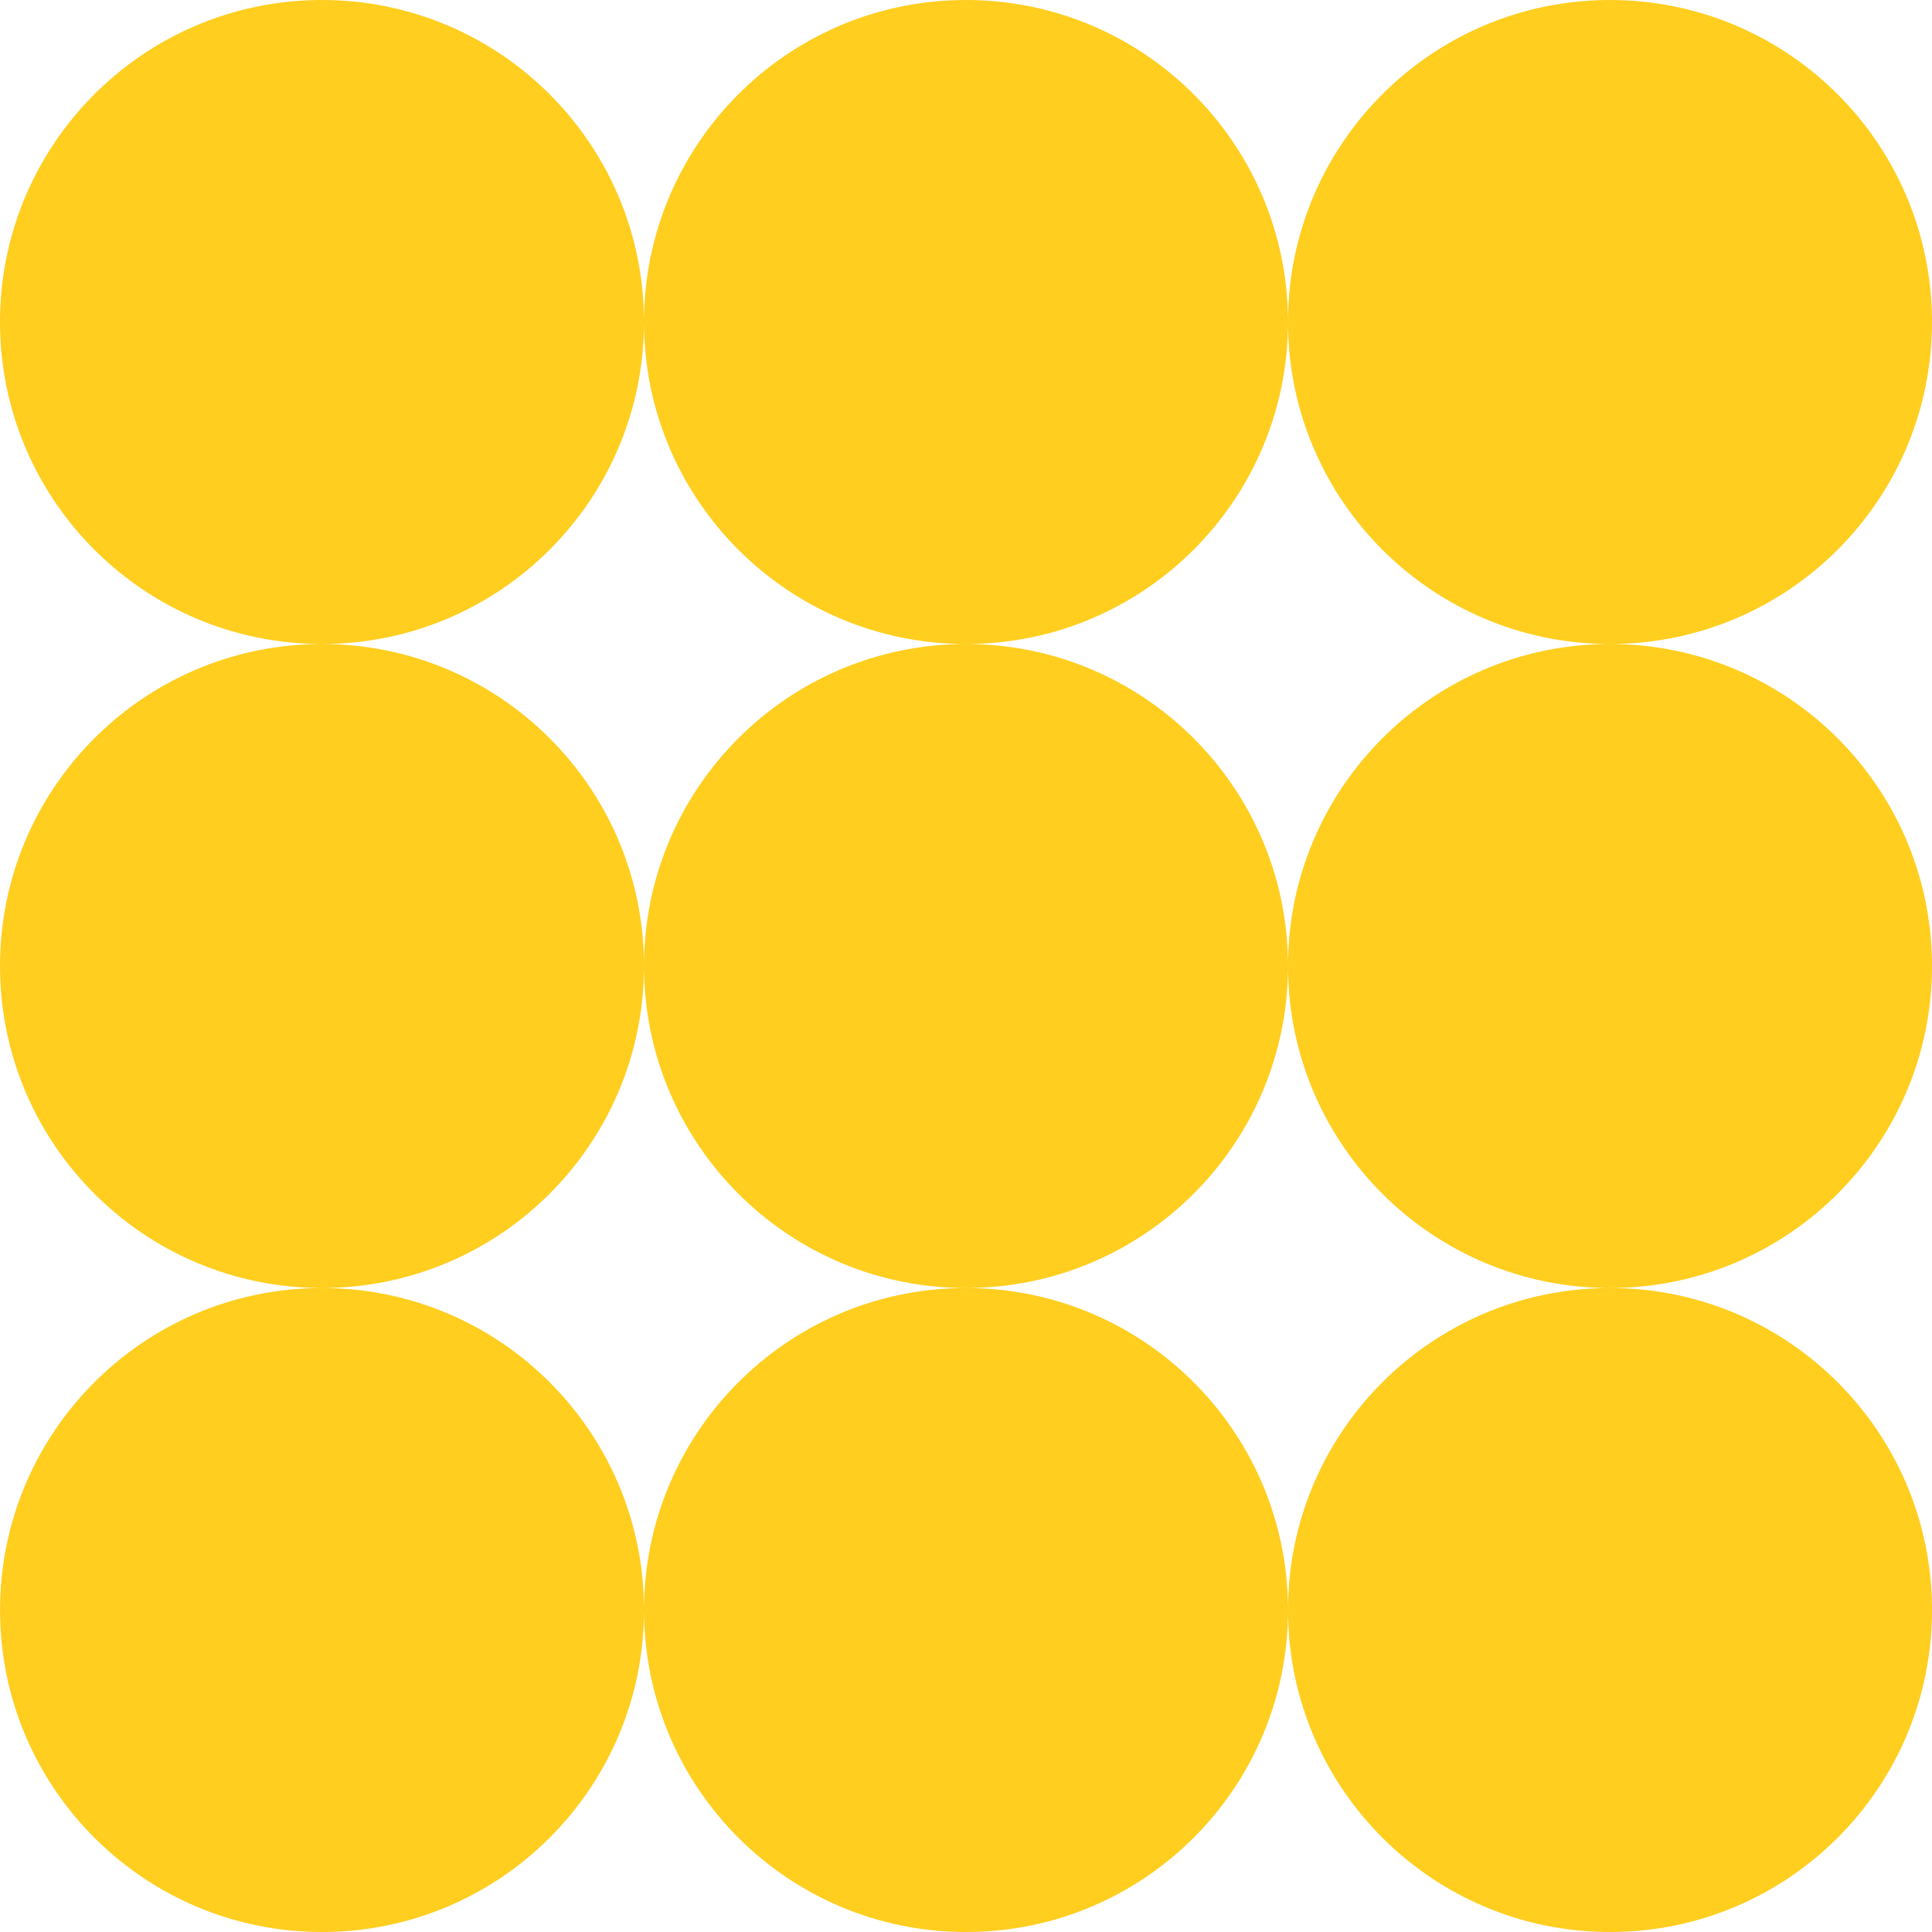
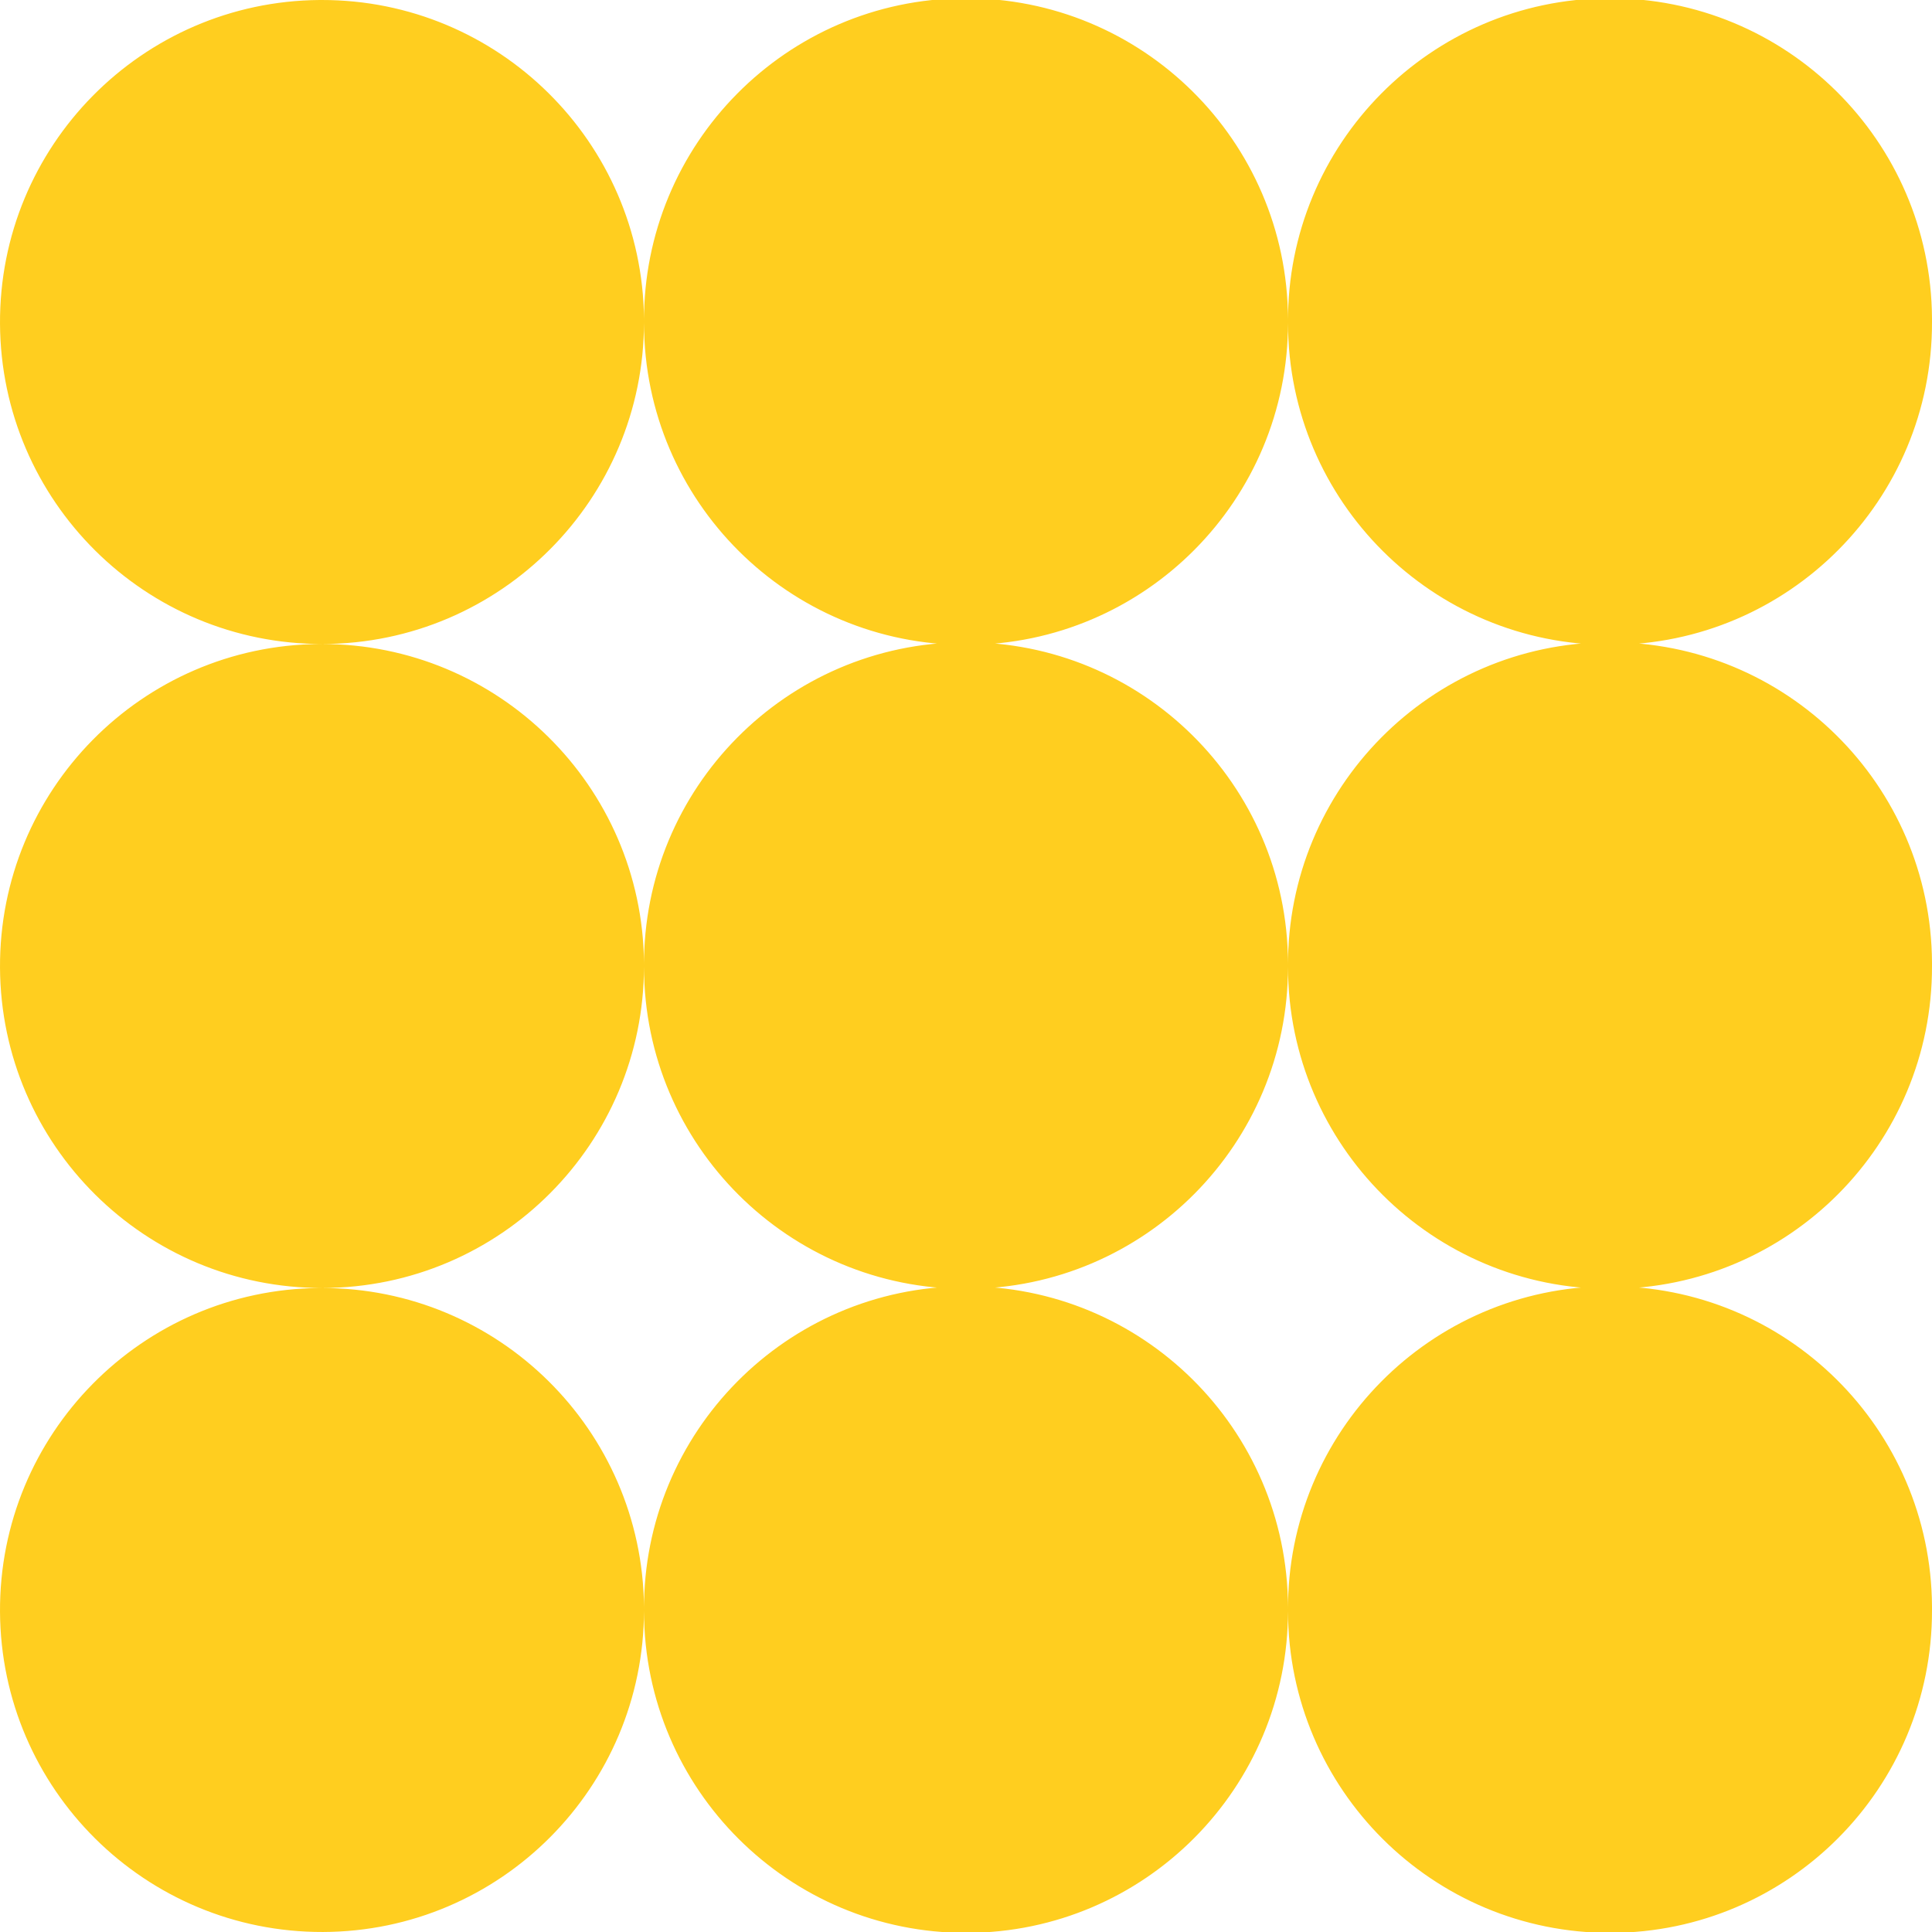
- <svg xmlns="http://www.w3.org/2000/svg" width="222.25mm" height="222.25mm" version="1.1" viewBox="0 0 222.25 222.25">
-   <g transform="translate(-58.208 -34.018)">
-     <path d="m95.212 34.018a37.042 37.042 0 0 0-0.264 1e-3 37.042 37.042 0 0 0-36.74 37.241 37.042 37.042 0 0 0 37.141 36.841 37.042 37.042 0 0 0 36.941-37.042l-2e-3 -0.402a37.042 37.042 0 0 0-37.077-36.64zm37.079 37.042a37.042 37.042 0 0 0 5.2e-4 0.201 37.042 37.042 0 0 0 37.141 36.841 37.042 37.042 0 0 0 36.941-37.042l-2e-3 -0.402a37.042 37.042 0 0 0-37.341-36.639 37.042 37.042 0 0 0-36.74 37.041zm74.083 0a37.042 37.042 0 0 0 5.2e-4 0.201 37.042 37.042 0 0 0 37.141 36.841 37.042 37.042 0 0 0 36.941-37.042l-2e-3 -0.402a37.042 37.042 0 0 0-37.341-36.639 37.042 37.042 0 0 0-36.74 37.041zm-111.16 37.042a37.042 37.042 0 0 0-0.264 1e-3 37.042 37.042 0 0 0-36.74 37.241 37.042 37.042 0 0 0 37.141 36.841 37.042 37.042 0 0 0 36.941-37.042l-2e-3 -0.402a37.042 37.042 0 0 0-37.077-36.64zm37.079 37.042a37.042 37.042 0 0 0 5.2e-4 0.201 37.042 37.042 0 0 0 37.141 36.841 37.042 37.042 0 0 0 36.941-37.042l-2e-3 -0.402a37.042 37.042 0 0 0-37.341-36.639 37.042 37.042 0 0 0-36.74 37.041zm74.083 0a37.042 37.042 0 0 0 5.2e-4 0.201 37.042 37.042 0 0 0 37.141 36.841 37.042 37.042 0 0 0 36.941-37.042l-2e-3 -0.402a37.042 37.042 0 0 0-37.341-36.639 37.042 37.042 0 0 0-36.74 37.041zm-111.16 37.042a37.042 37.042 0 0 0-0.264 1e-3 37.042 37.042 0 0 0-36.74 37.241 37.042 37.042 0 0 0 37.141 36.841 37.042 37.042 0 0 0 36.941-37.042l-2e-3 -0.402a37.042 37.042 0 0 0-37.077-36.64zm37.079 37.042a37.042 37.042 0 0 0 5.2e-4 0.201 37.042 37.042 0 0 0 37.141 36.841 37.042 37.042 0 0 0 36.941-37.042l-2e-3 -0.402a37.042 37.042 0 0 0-37.341-36.639 37.042 37.042 0 0 0-36.74 37.041zm74.083 0a37.042 37.042 0 0 0 5.2e-4 0.201 37.042 37.042 0 0 0 37.141 36.841 37.042 37.042 0 0 0 36.941-37.042l-2e-3 -0.402a37.042 37.042 0 0 0-37.341-36.639 37.042 37.042 0 0 0-36.74 37.041z" fill="#ffce1f" />
-   </g>
+ <svg xmlns="http://www.w3.org/2000/svg" width="630" height="630" viewBox="0 0 630 630">
+   <path d="M104.89,0h-.74A105,105,0,1,0,210,105v-1.14A105,105,0,0,0,104.89,0ZM210,105v.57A105,105,0,0,0,420,105v-1.14A105,105,0,0,0,210,105Zm210,0v.57A105,105,0,0,0,630,105v-1.14A105,105,0,0,0,420,105ZM104.89,210h-.74A105,105,0,1,0,210,315v-1.14A105,105,0,0,0,104.89,210ZM210,315v.57A105,105,0,0,0,420,315v-1.14A105,105,0,0,0,210,315Zm210,0v.57A105,105,0,0,0,630,315v-1.14A105,105,0,0,0,420,315ZM104.89,420h-.74A105,105,0,1,0,210,525v-1.14A105,105,0,0,0,104.89,420ZM210,525v.57A105,105,0,0,0,420,525v-1.14A105,105,0,0,0,210,525Zm210,0v.57A105,105,0,0,0,630,525v-1.14A105,105,0,0,0,420,525Z" transform="translate(0 0)" fill="#ffce1f" />
</svg>
